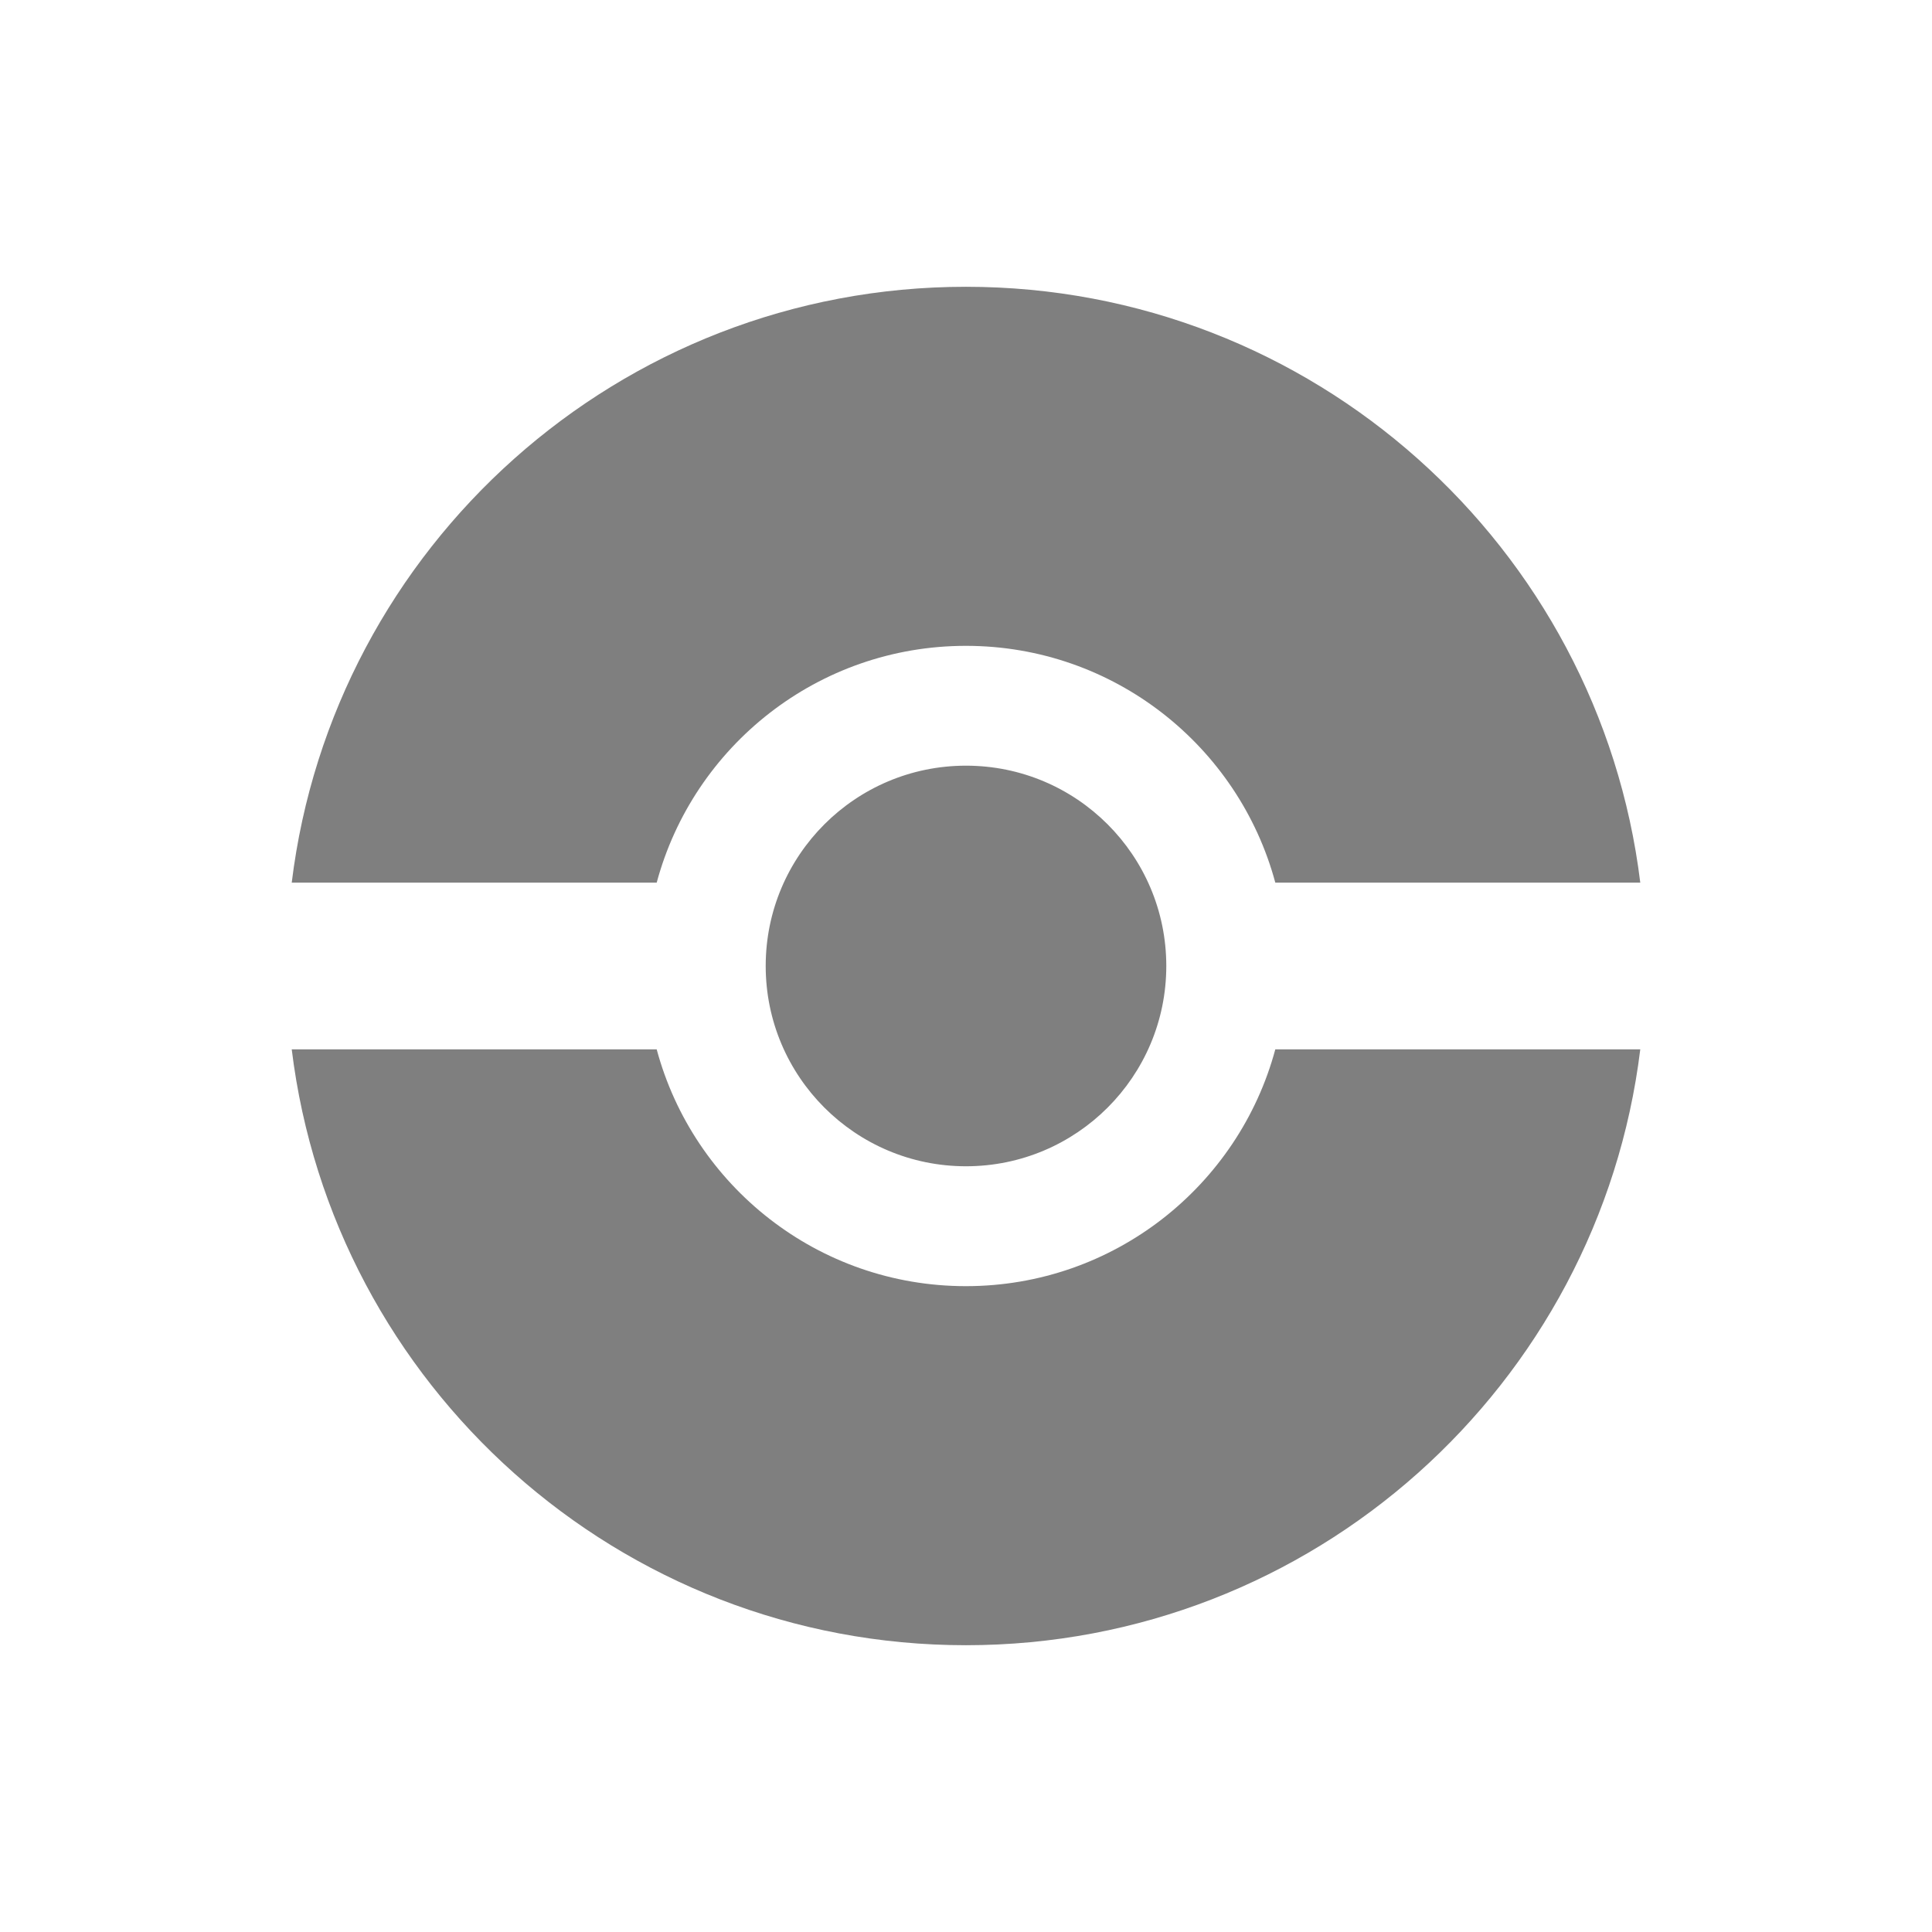
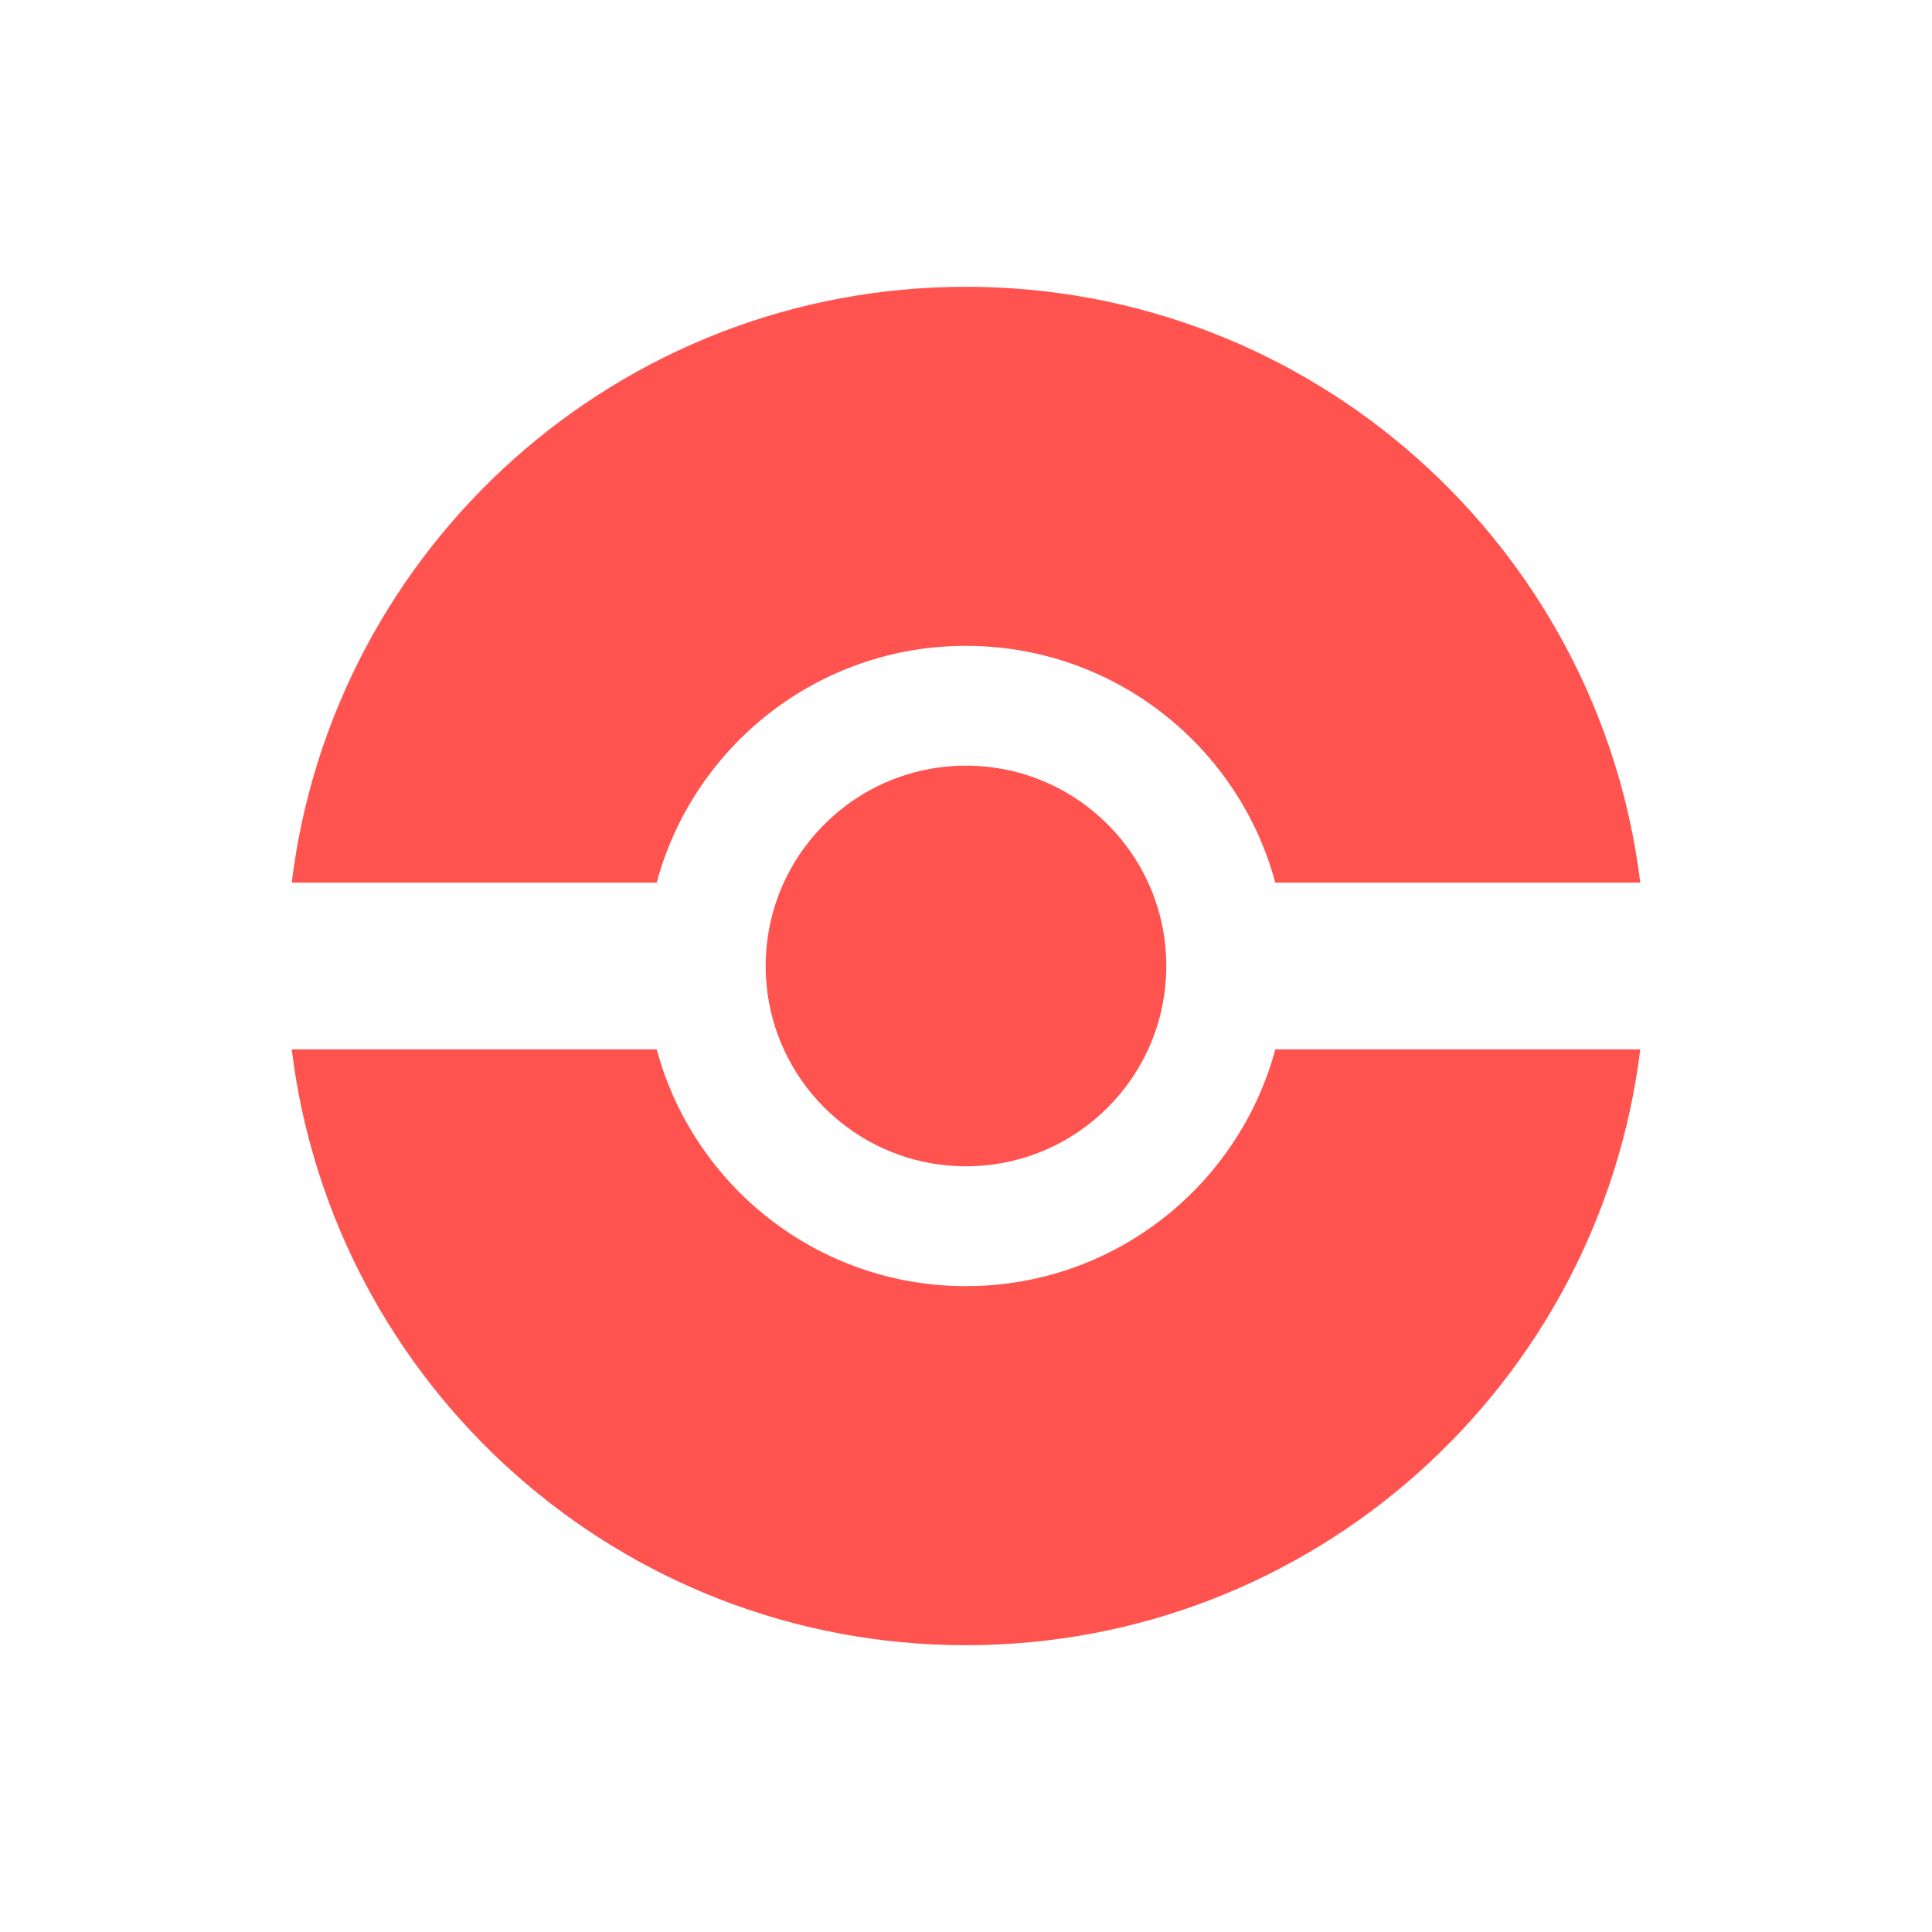
<svg xmlns="http://www.w3.org/2000/svg" id="svg2" xmlnsRdf="http://www.w3.org/1999/02/22-rdf-syntax-ns#" version="1.1" xmlnsCc="http://creativecommons.org/ns#" xmlnsDc="http://purl.org/dc/elements/1.1/" height="256" width="256" viewBox="0 0 256 256">
-   <path id="mainsymbolpath" style="opacity:0.5;fill:#000000;fill-opacity:1;stroke:none" d="m 154.54,127.996 c 0,14.658 -11.883,26.541 -26.54,26.541 -14.658,0 -26.541,-11.883 -26.541,-26.541 0,-14.658 11.883,-26.541 26.541,-26.541 14.658,0 26.54,11.883 26.54,26.541 z M 127.988,38 C 82.02,38 44.102,72.456 38.656,116.951 l 48.361,0 c 4.859,-18.076 21.361,-31.373 40.972,-31.373 19.611,0 36.131,13.298 40.995,31.373 l 48.361,0 C 211.895,72.456 173.957,38 127.988,38 z M 38.656,139.049 C 44.102,183.544 82.02,218 127.988,218 c 45.969,0 83.906,-34.456 89.356,-78.951 l -48.361,0 c -4.864,18.076 -21.384,31.373 -40.995,31.373 -19.611,0 -36.113,-13.298 -40.972,-31.373 l -48.361,0 z" />
+   <path id="mainsymbolpath" style="opacity:1;fill:#FF5350;fill-opacity:1;stroke:none" d="m 154.54,127.996 c 0,14.658 -11.883,26.541 -26.54,26.541 -14.658,0 -26.541,-11.883 -26.541,-26.541 0,-14.658 11.883,-26.541 26.541,-26.541 14.658,0 26.54,11.883 26.54,26.541 z M 127.988,38 C 82.02,38 44.102,72.456 38.656,116.951 l 48.361,0 c 4.859,-18.076 21.361,-31.373 40.972,-31.373 19.611,0 36.131,13.298 40.995,31.373 l 48.361,0 C 211.895,72.456 173.957,38 127.988,38 z M 38.656,139.049 C 44.102,183.544 82.02,218 127.988,218 c 45.969,0 83.906,-34.456 89.356,-78.951 l -48.361,0 c -4.864,18.076 -21.384,31.373 -40.995,31.373 -19.611,0 -36.113,-13.298 -40.972,-31.373 l -48.361,0 z" />
</svg>
